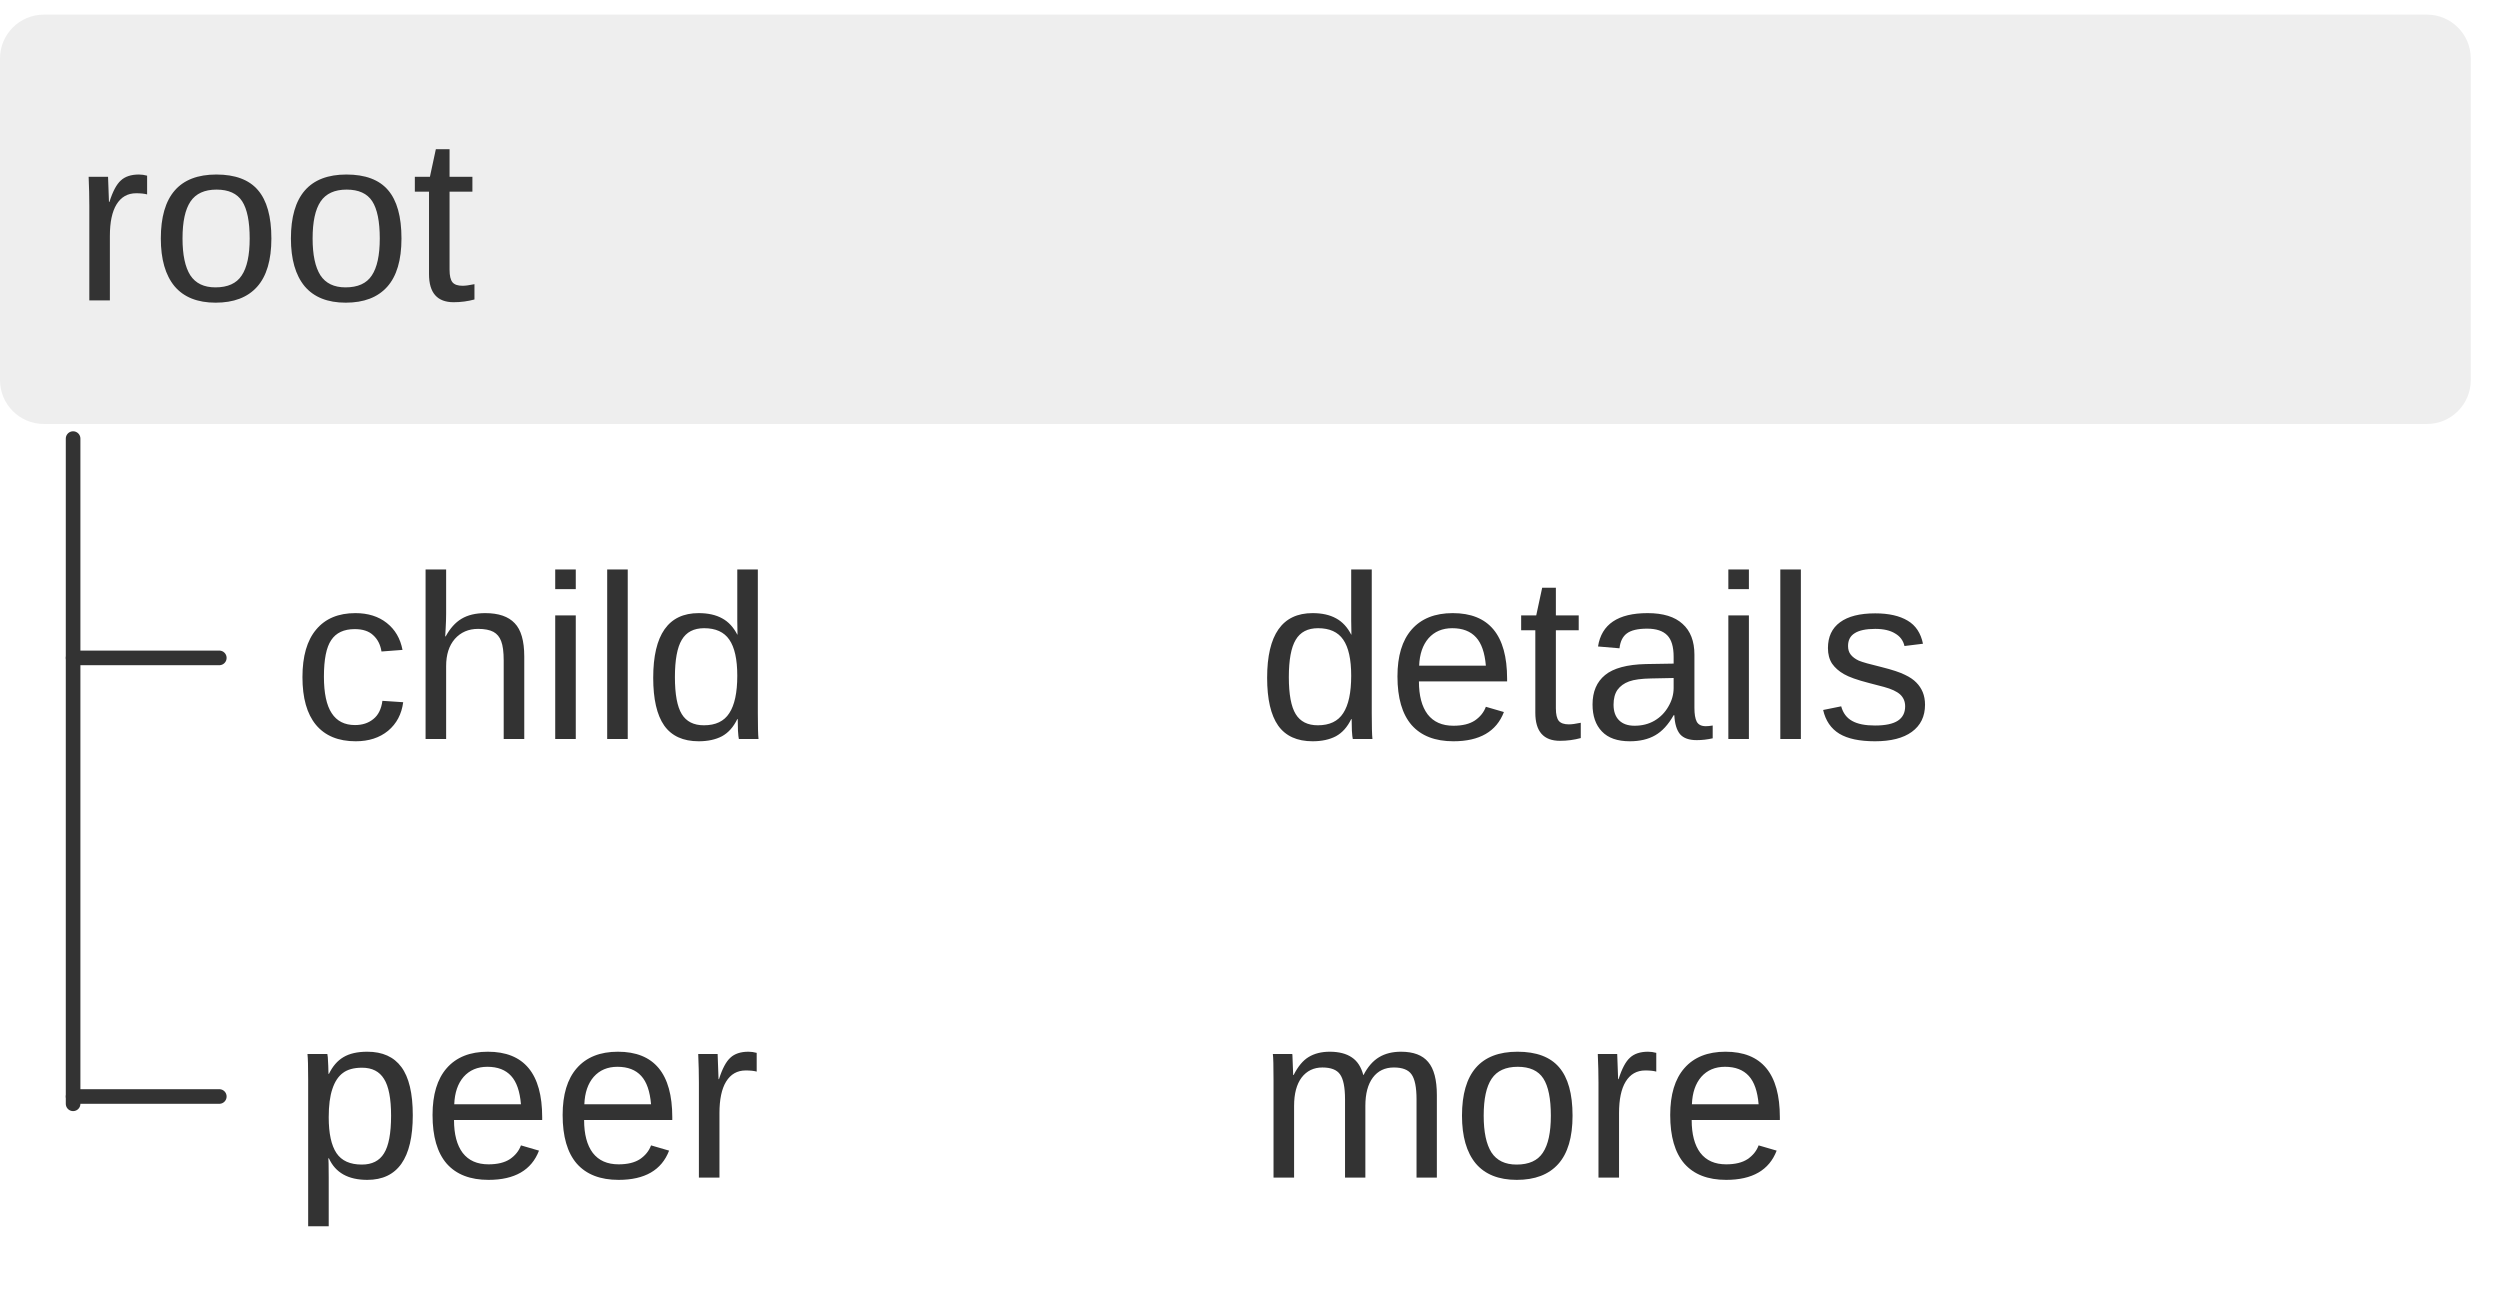
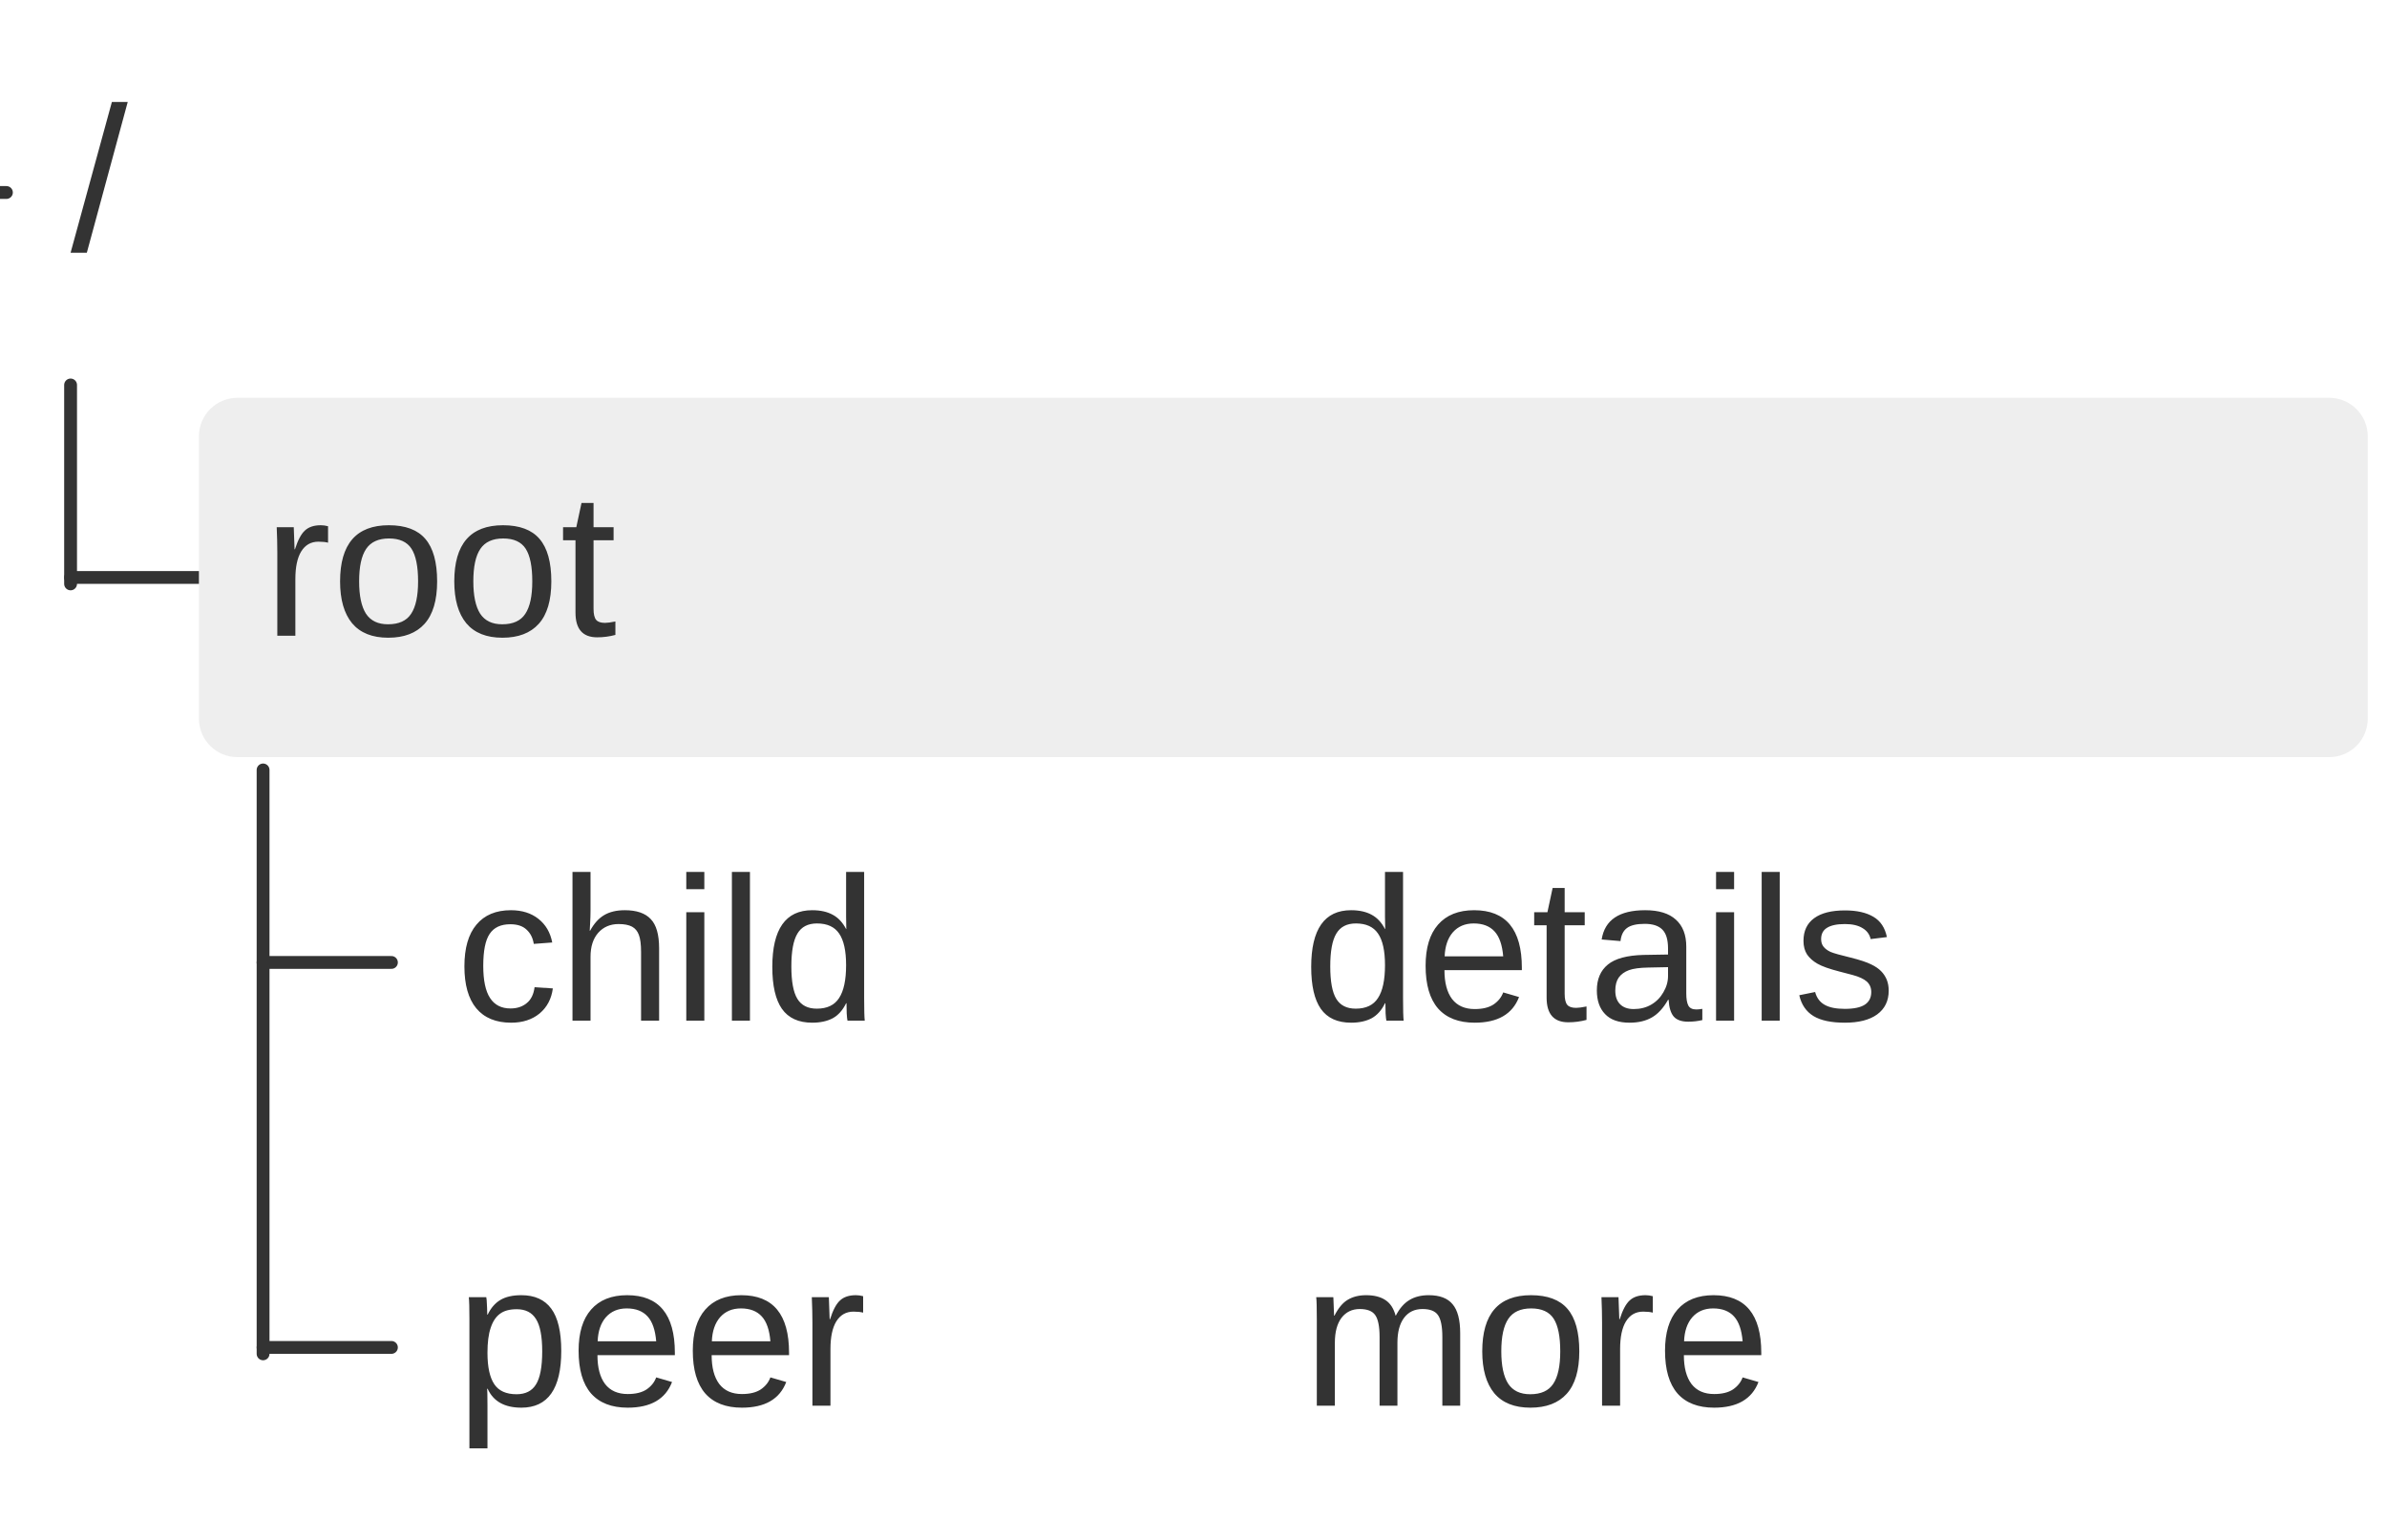
- <svg xmlns="http://www.w3.org/2000/svg" height="90" role="img" viewBox="0 0 171 90" width="171">
-   <g class="tree-view" id="tree-view-13">
-     <line class="treeView-node-line" data-role="edge" id="tree-edge-6" stroke="#333333" stroke-linecap="round" stroke-linejoin="round" stroke-width="1" x1="-10" x2="0" y1="15" y2="15" />
-     <line class="treeView-node-line" data-role="edge" id="tree-edge-7" stroke="#333333" stroke-linecap="round" stroke-linejoin="round" stroke-width="1" x1="5" x2="5" y1="30" y2="75.5" />
-     <g aria-label="root" class="treeView-node" data-role="node" id="tree-node-8">
-       <rect class="treeView-highlight-bg" fill="#eeeeee" height="28" id="tree-highlight-5" rx="3" ry="3" width="169" x="0" y="1" />
-       <text class="treeView-node-label highlight" data-role="label" dominant-baseline="central" fill="#333333" font-family="Arial, sans-serif" font-size="16" font-weight="400" id="label-0" text-anchor="start" x="5" y="15">root</text>
+ <svg xmlns="http://www.w3.org/2000/svg" viewBox="-0.5 0 186 120" width="186" height="120" role="img">
+   <g id="tree-view-17" class="tree-view">
+     <line id="tree-edge-6" class="treeView-node-line" data-role="edge" x1="-10" y1="15" x2="0" y2="15" stroke="#333333" stroke-width="1" stroke-linecap="round" stroke-linejoin="round" />
+     <line id="tree-edge-7" class="treeView-node-line" data-role="edge" x1="5" y1="30" x2="5" y2="45.5" stroke="#333333" stroke-width="1" stroke-linecap="round" stroke-linejoin="round" />
+     <g id="tree-node-8" class="treeView-node" data-role="node" aria-label="/">
+       <text id="label-0" class="treeView-node-label treeView-node-dir" data-role="label" x="5" y="15" text-anchor="start" dominant-baseline="middle" font-family="Arial, sans-serif" font-size="16" font-weight="400" fill="#333333">/</text>
    </g>
-     <line class="treeView-node-line" data-role="edge" id="tree-edge-9" stroke="#333333" stroke-linecap="round" stroke-linejoin="round" stroke-width="1" x1="5" x2="15" y1="45" y2="45" />
-     <g aria-label="child" class="treeView-node" data-role="node" id="tree-node-10">
-       <text class="treeView-node-label" data-role="label" dominant-baseline="central" fill="#333333" font-family="Arial, sans-serif" font-size="16" font-weight="400" id="label-1" text-anchor="start" x="20" y="45">child</text>
-       <text class="treeView-node-description" data-role="label" dominant-baseline="central" fill="#333333" font-family="Arial, sans-serif" font-size="16" font-weight="400" id="label-3" text-anchor="start" x="86" y="45">details</text>
+     <line id="tree-edge-10" class="treeView-node-line" data-role="edge" x1="5" y1="45" x2="15" y2="45" stroke="#333333" stroke-width="1" stroke-linecap="round" stroke-linejoin="round" />
+     <line id="tree-edge-11" class="treeView-node-line" data-role="edge" x1="20" y1="60" x2="20" y2="105.5" stroke="#333333" stroke-width="1" stroke-linecap="round" stroke-linejoin="round" />
+     <g id="tree-node-12" class="treeView-node" data-role="node" aria-label="root">
+       <rect id="tree-highlight-9" class="treeView-highlight-bg" x="15" y="31" width="169" height="28" rx="3" ry="3" fill="#eeeeee" />
+       <text id="label-1" class="treeView-node-label highlight" data-role="label" x="20" y="45" text-anchor="start" dominant-baseline="middle" font-family="Arial, sans-serif" font-size="16" font-weight="400" fill="#333333">root</text>
    </g>
-     <line class="treeView-node-line" data-role="edge" id="tree-edge-11" stroke="#333333" stroke-linecap="round" stroke-linejoin="round" stroke-width="1" x1="5" x2="15" y1="75" y2="75" />
-     <g aria-label="peer" class="treeView-node" data-role="node" id="tree-node-12">
-       <text class="treeView-node-label" data-role="label" dominant-baseline="central" fill="#333333" font-family="Arial, sans-serif" font-size="16" font-weight="400" id="label-2" text-anchor="start" x="20" y="75">peer</text>
-       <text class="treeView-node-description" data-role="label" dominant-baseline="central" fill="#333333" font-family="Arial, sans-serif" font-size="16" font-weight="400" id="label-4" text-anchor="start" x="86" y="75">more</text>
+     <line id="tree-edge-13" class="treeView-node-line" data-role="edge" x1="20" y1="75" x2="30" y2="75" stroke="#333333" stroke-width="1" stroke-linecap="round" stroke-linejoin="round" />
+     <g id="tree-node-14" class="treeView-node" data-role="node" aria-label="child">
+       <text id="label-2" class="treeView-node-label" data-role="label" x="35" y="75" text-anchor="start" dominant-baseline="middle" font-family="Arial, sans-serif" font-size="16" font-weight="400" fill="#333333">child</text>
+       <text id="label-4" class="treeView-node-description" data-role="label" x="101" y="75" text-anchor="start" dominant-baseline="middle" font-family="Arial, sans-serif" font-size="16" font-weight="400" fill="#333333">details</text>
+     </g>
+     <line id="tree-edge-15" class="treeView-node-line" data-role="edge" x1="20" y1="105" x2="30" y2="105" stroke="#333333" stroke-width="1" stroke-linecap="round" stroke-linejoin="round" />
+     <g id="tree-node-16" class="treeView-node" data-role="node" aria-label="peer">
+       <text id="label-3" class="treeView-node-label" data-role="label" x="35" y="105" text-anchor="start" dominant-baseline="middle" font-family="Arial, sans-serif" font-size="16" font-weight="400" fill="#333333">peer</text>
+       <text id="label-5" class="treeView-node-description" data-role="label" x="101" y="105" text-anchor="start" dominant-baseline="middle" font-family="Arial, sans-serif" font-size="16" font-weight="400" fill="#333333">more</text>
    </g>
  </g>
</svg>
